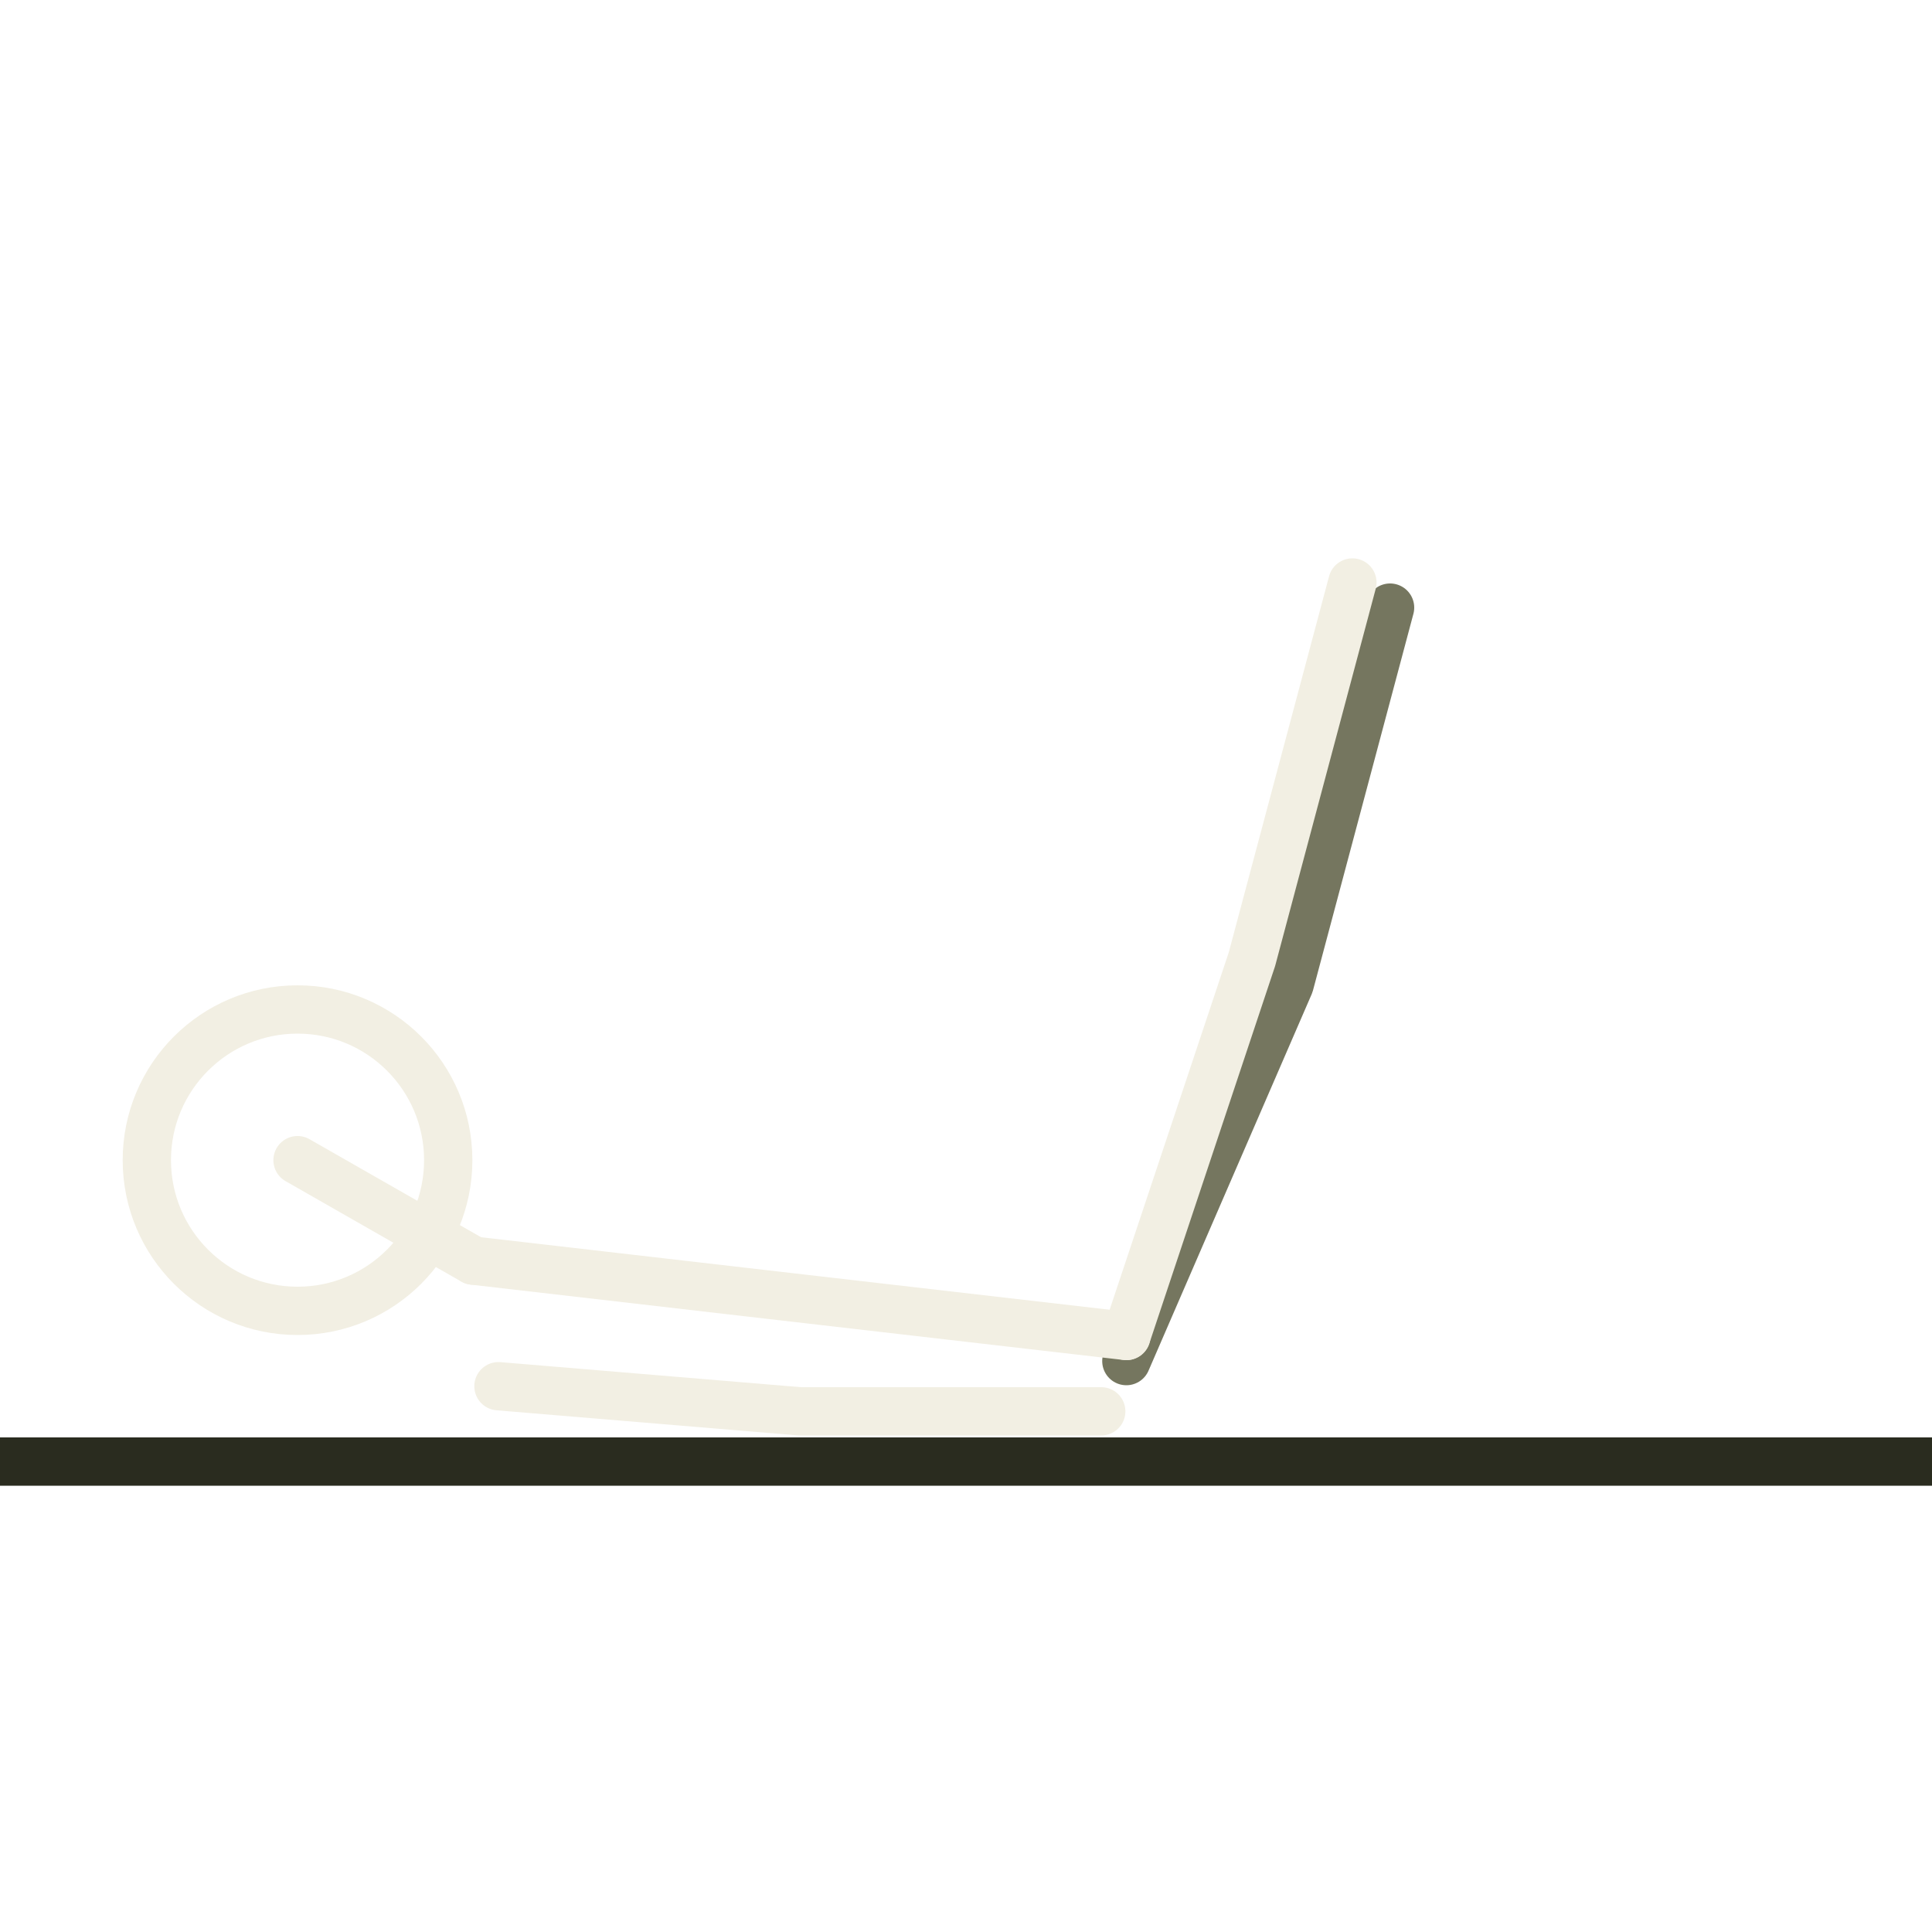
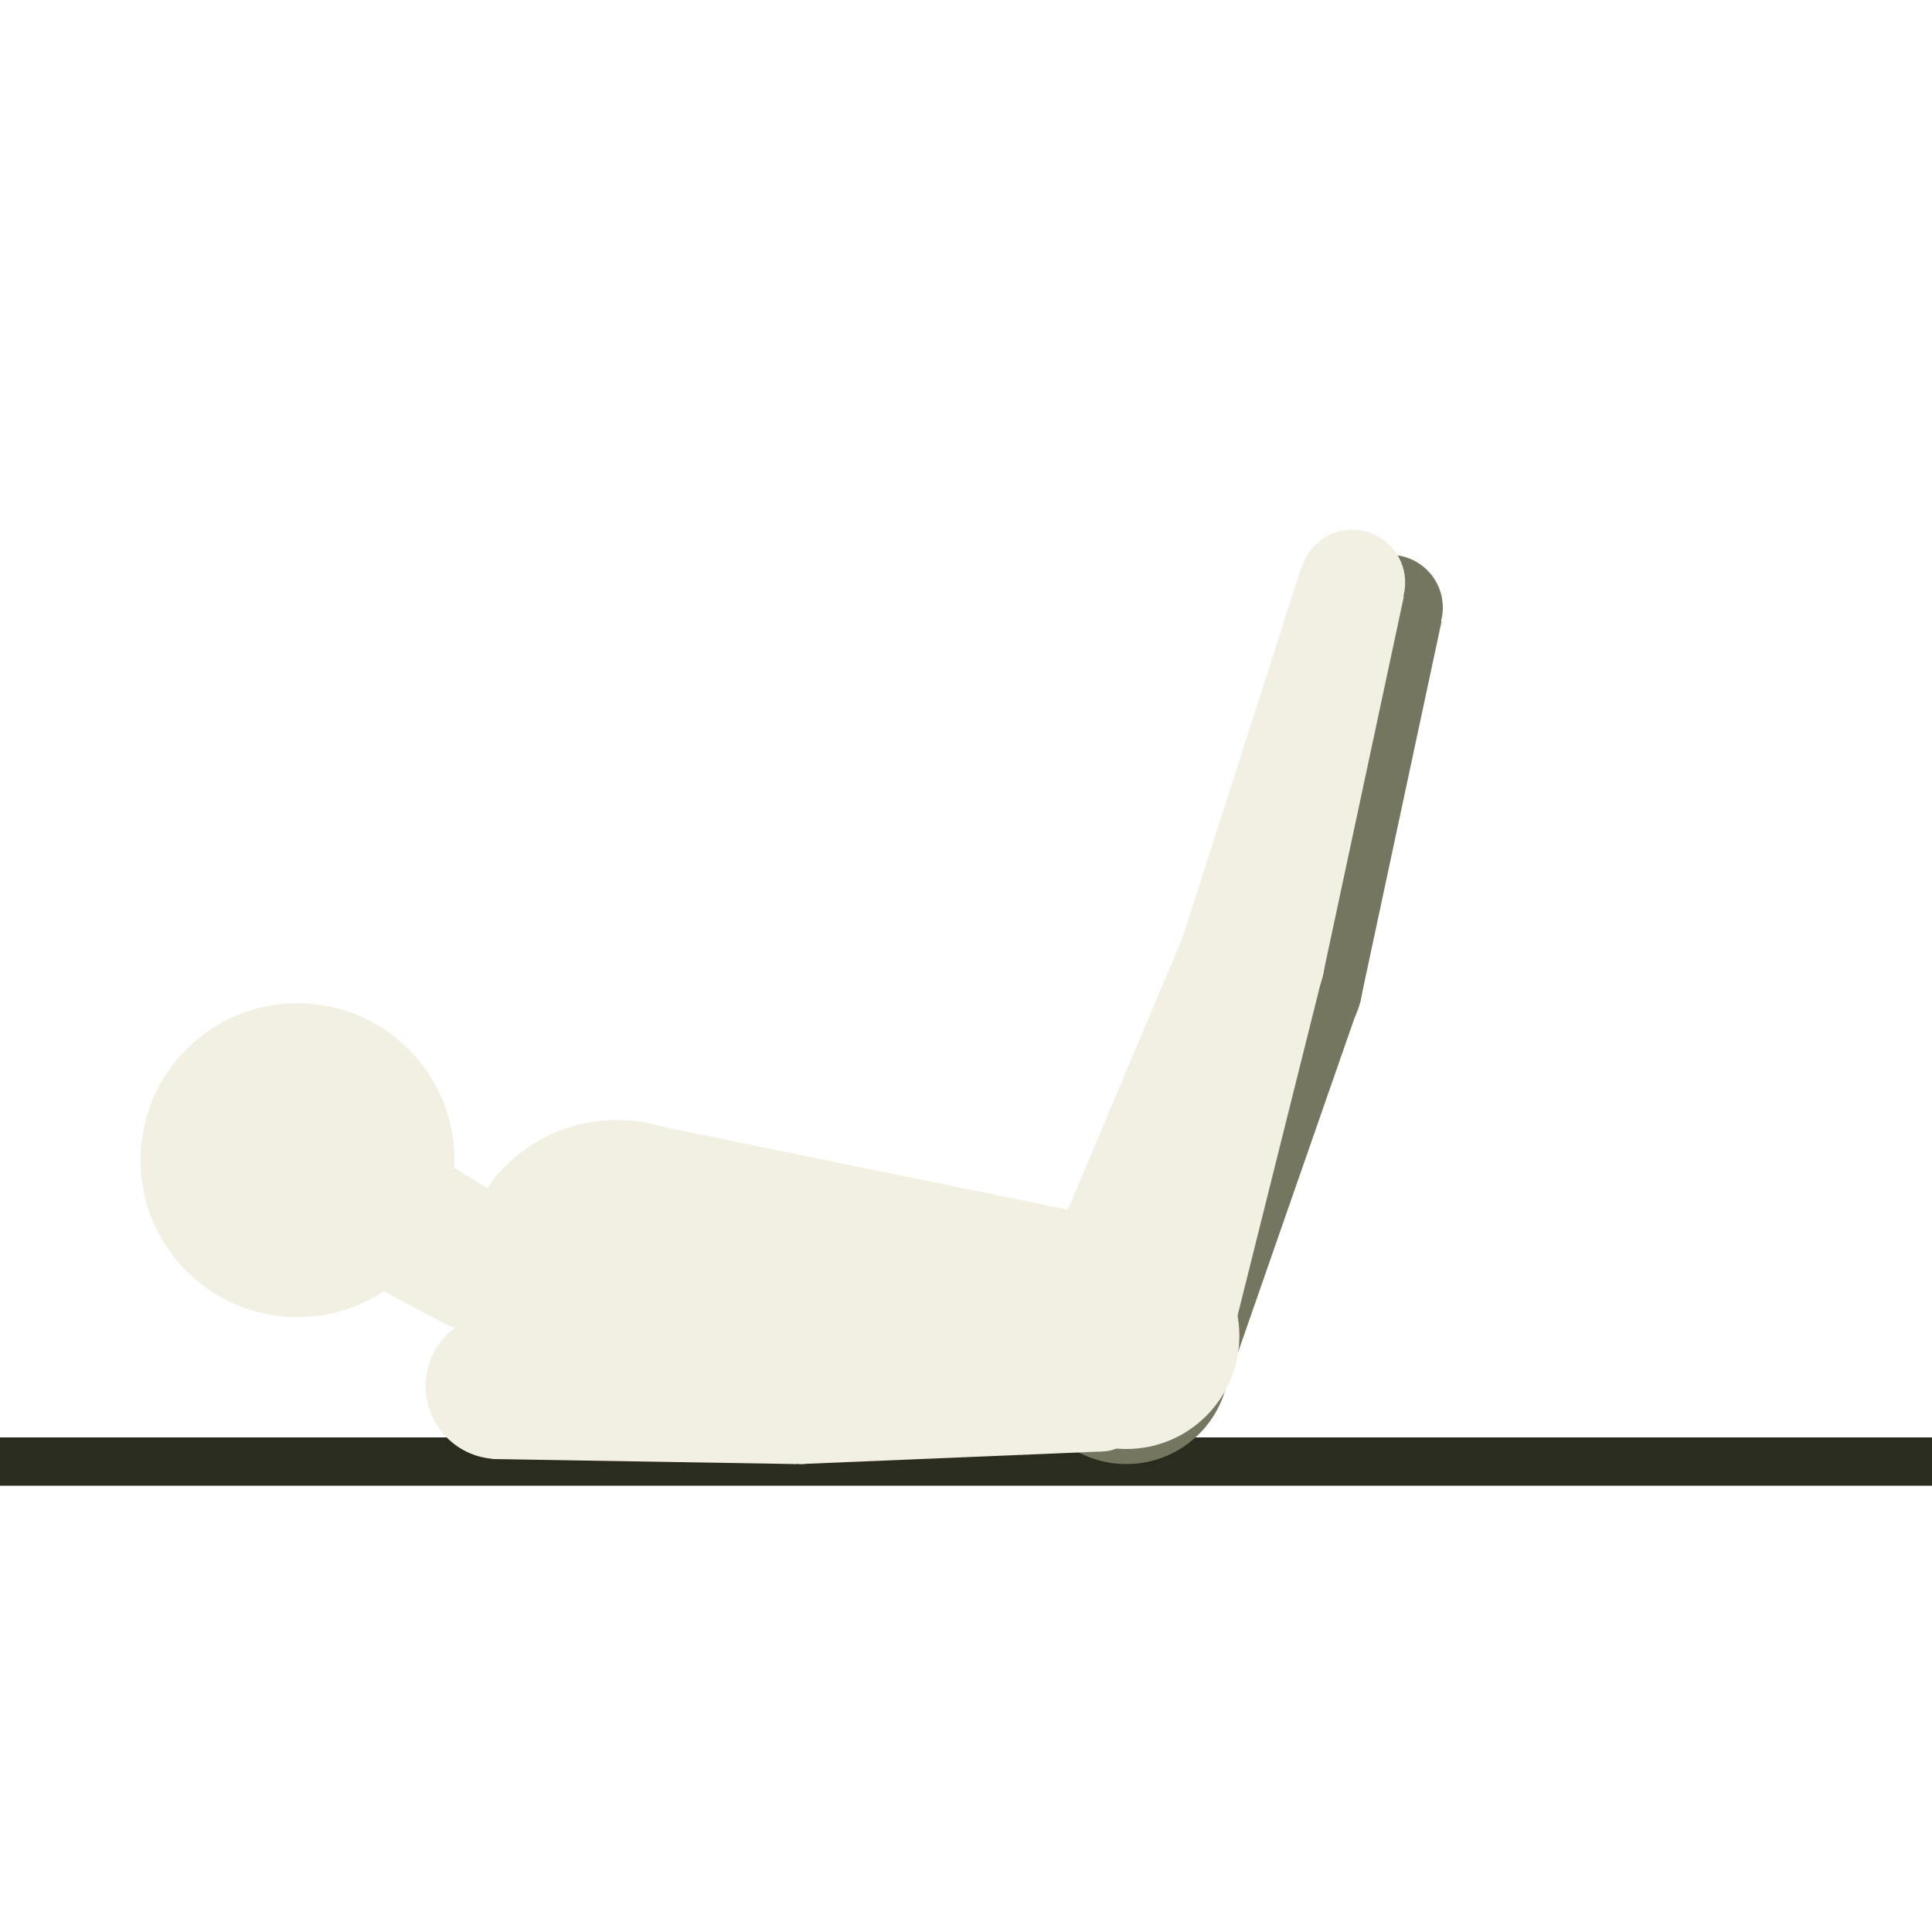
<svg xmlns="http://www.w3.org/2000/svg" viewBox="0 0 200 200" role="img" aria-label="Elevación de piernas: de tumbado a piernas arriba, sin arquear la lumbar (2 de 2)">
  <g transform="translate(-31.6 -85.3) scale(1.3)">
    <path d="M 20 182 L 186 182" fill="none" stroke="#2a2c1f" stroke-width="5" stroke-linecap="round" vector-effect="non-scaling-stroke" />
-     <path d="M 114 174 L 127 144 L 135 114" fill="none" stroke="#75765f" stroke-width="5" stroke-linecap="round" stroke-linejoin="round" vector-effect="non-scaling-stroke" />
-     <circle cx="48" cy="158" r="12" fill="none" stroke="#f2efe3" stroke-width="5" vector-effect="non-scaling-stroke" />
-     <path d="M 48 158 L 62 166" fill="none" stroke="#f2efe3" stroke-width="5" stroke-linecap="round" stroke-linejoin="round" vector-effect="non-scaling-stroke" />
-     <path d="M 62 166 L 114 172" fill="none" stroke="#f2efe3" stroke-width="5" stroke-linecap="round" stroke-linejoin="round" vector-effect="non-scaling-stroke" />
-     <path d="M 64 176 L 88 178 L 112 178" fill="none" stroke="#f2efe3" stroke-width="5" stroke-linecap="round" stroke-linejoin="round" vector-effect="non-scaling-stroke" />
-     <path d="M 114 172 L 124 142 L 132 112" fill="none" stroke="#f2efe3" stroke-width="5" stroke-linecap="round" stroke-linejoin="round" vector-effect="non-scaling-stroke" />
+     <path d="M 121.5 177.3 L 132.3 146.3 L 121.7 141.7 L 106.5 170.7 Z" fill="#75765f" />
+     <path d="M 132.6 145.5 L 139.1 115.1 L 130.9 112.9 L 121.4 142.5 Z" fill="#75765f" />
+     <circle cx="114" cy="174" r="8.2" fill="#75765f" />
+     <circle cx="127" cy="144" r="5.8" fill="#75765f" />
+     <circle cx="135" cy="114" r="4.2" fill="#75765f" />
+     <path d="M 61.4 171.5 L 72 179.7 L 74.9 154.9 L 62.6 160.5 Z" fill="#f2efe3" />
+     <path d="M 72 179.7 L 113 180.9 L 115 163.1 L 74.9 154.9 Z" fill="#f2efe3" />
+     <circle cx="62" cy="166" r="5.5" fill="#f2efe3" />
+     <circle cx="73.4" cy="167.3" r="12.5" fill="#f2efe3" />
+     <circle cx="114" cy="172" r="9" fill="#f2efe3" />
+     <path d="M 45 163.2 L 59.3 170.8 L 64.7 161.2 L 51 152.8 Z" fill="#f2efe3" />
+     <circle cx="48" cy="158" r="6" fill="#f2efe3" />
+     <circle cx="62" cy="166" r="5.5" fill="#f2efe3" />
+     <circle cx="48" cy="158" r="12.5" fill="#f2efe3" />
+     <path d="M 63.5 181.8 L 87.7 182.2 L 88.3 173.8 L 64.5 170.2 Z" fill="#f2efe3" />
+     <path d="M 88 182.2 L 112 181.2 L 112 174.8 L 88 173.8 Z" fill="#f2efe3" />
+     <circle cx="64" cy="176" r="5.8" fill="#f2efe3" />
+     <circle cx="88" cy="178" r="4.2" fill="#f2efe3" />
+     <circle cx="112" cy="178" r="3.2" fill="#f2efe3" />
+     <path d="M 121.8 174.6 L 129.5 143.8 L 118.5 140.2 L 106.2 169.4 Z" fill="#f2efe3" />
+     <path d="M 129.6 143.5 L 136.1 113.1 L 127.9 110.9 L 118.4 140.5 Z" fill="#f2efe3" />
+     <circle cx="114" cy="172" r="8.2" fill="#f2efe3" />
+     <circle cx="124" cy="142" r="5.8" fill="#f2efe3" />
+     <circle cx="132" cy="112" r="4.2" fill="#f2efe3" />
  </g>
</svg>
